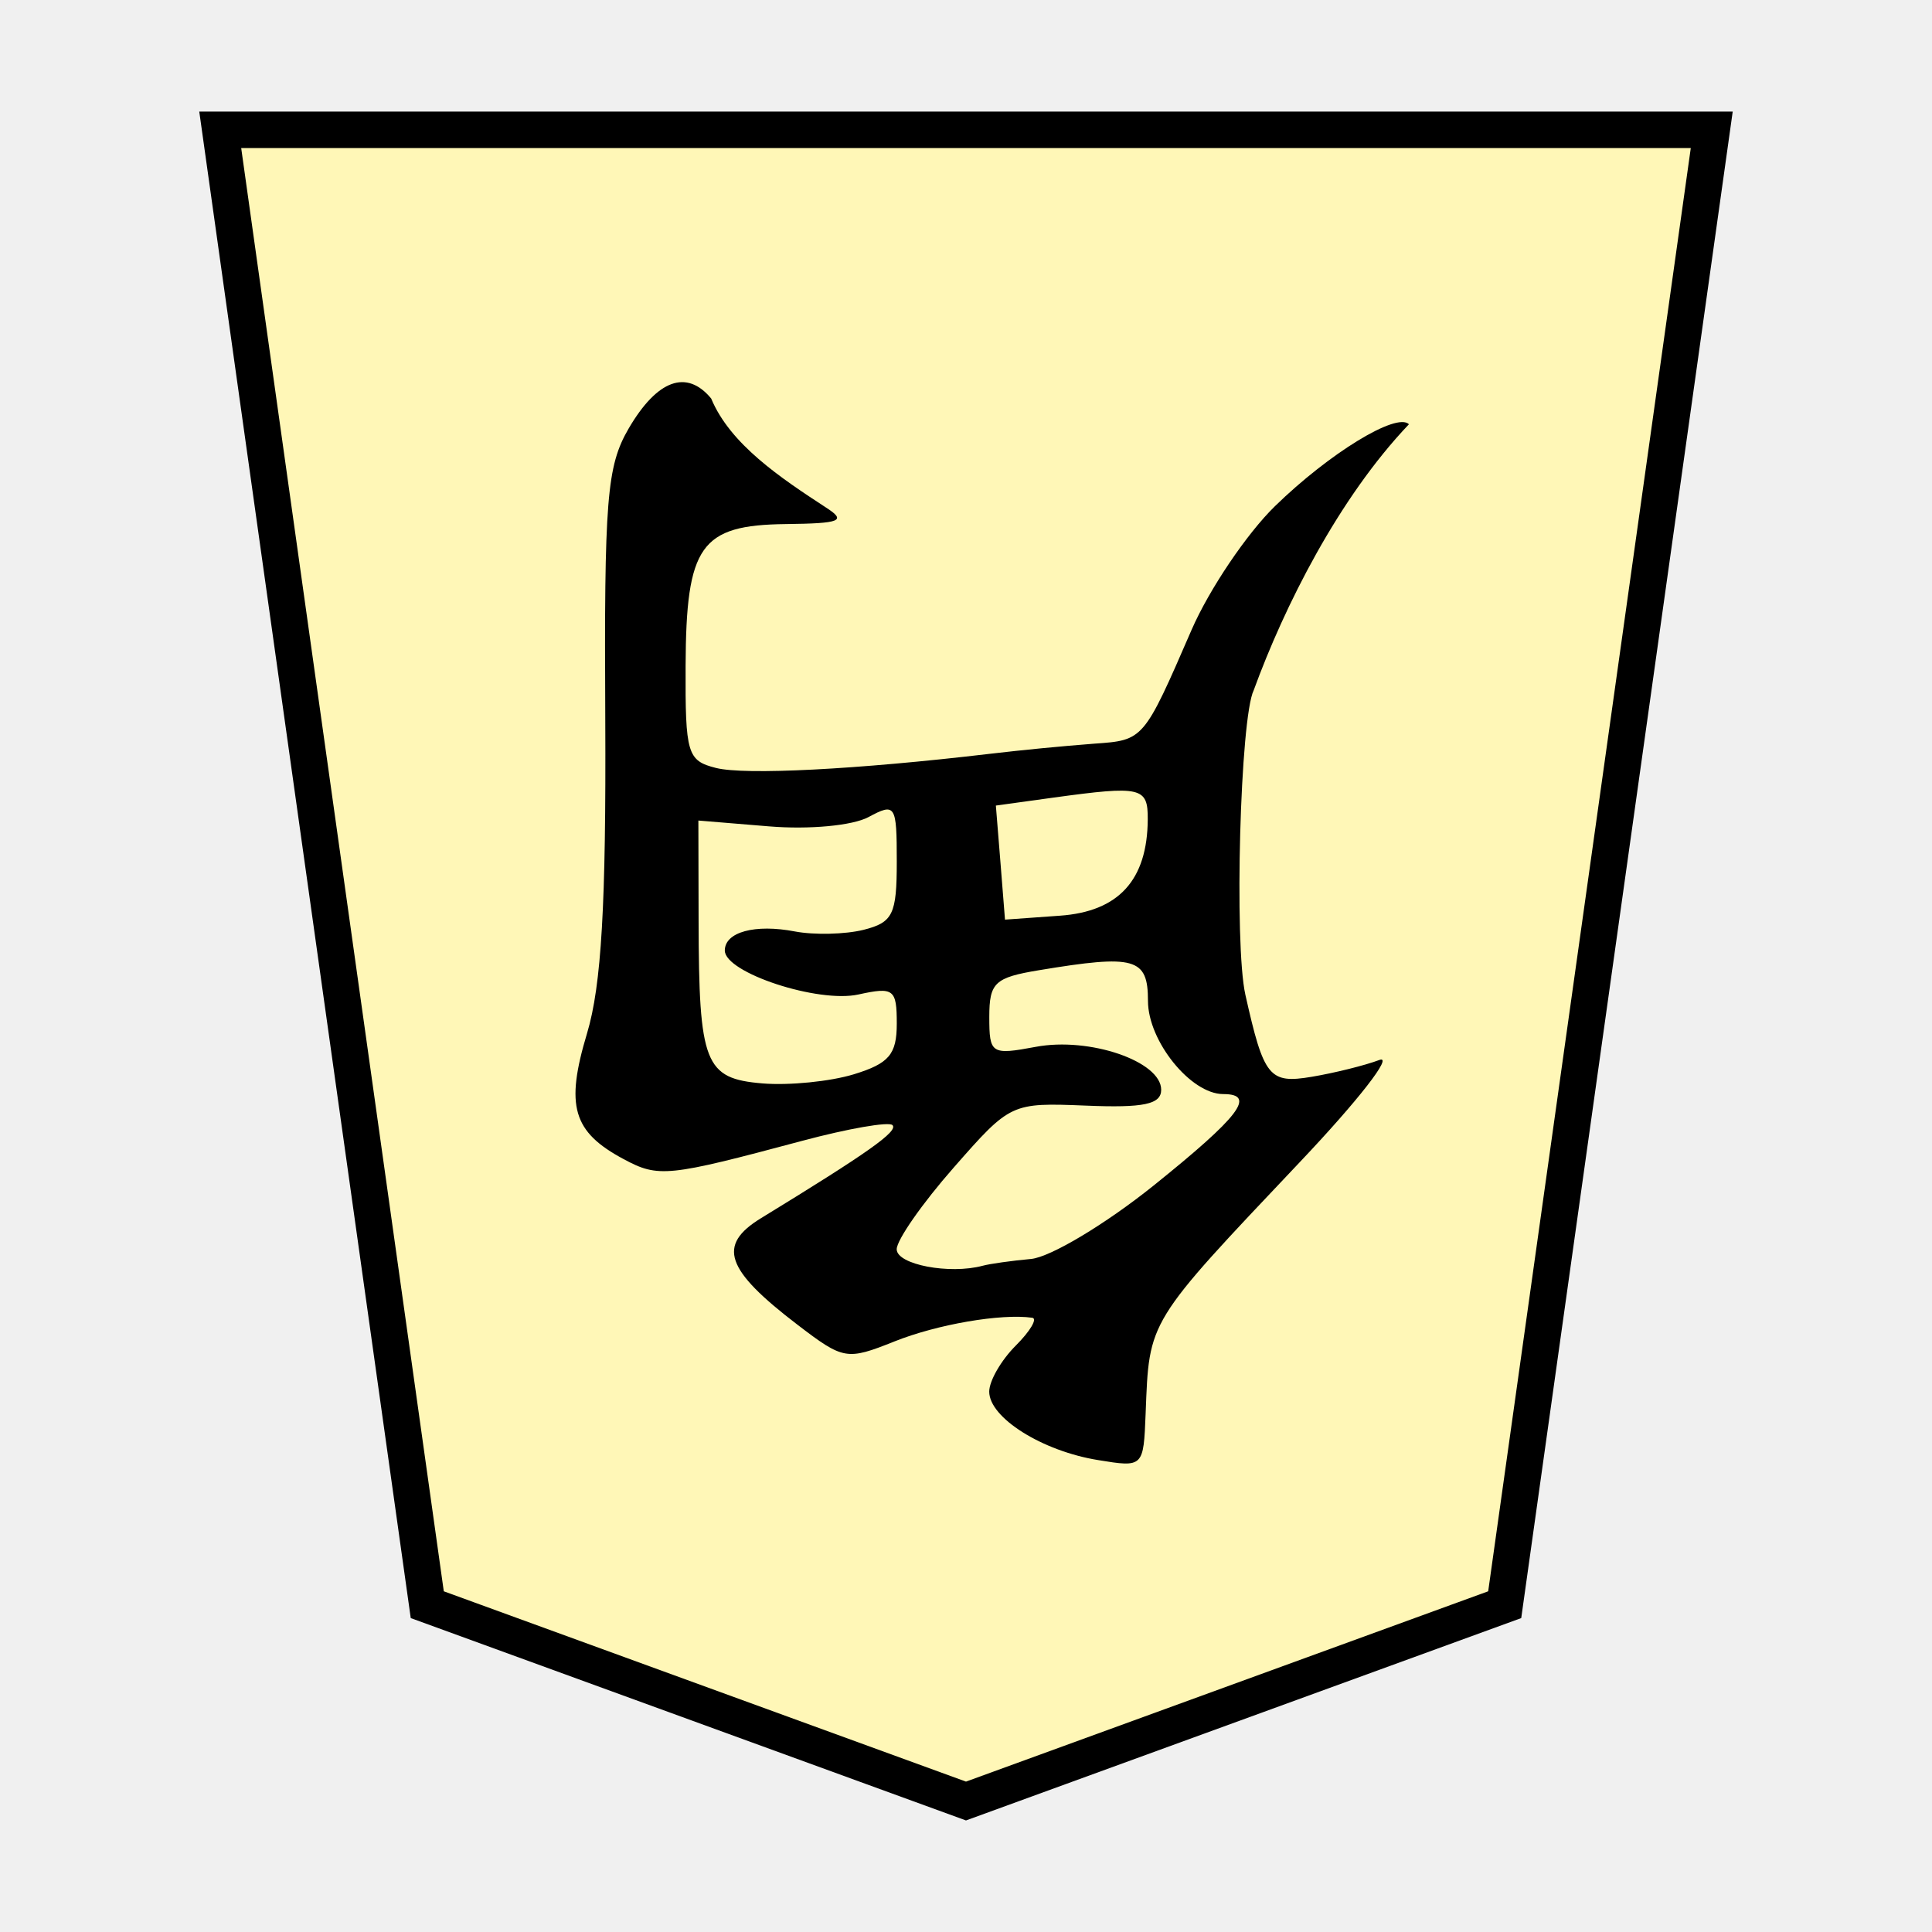
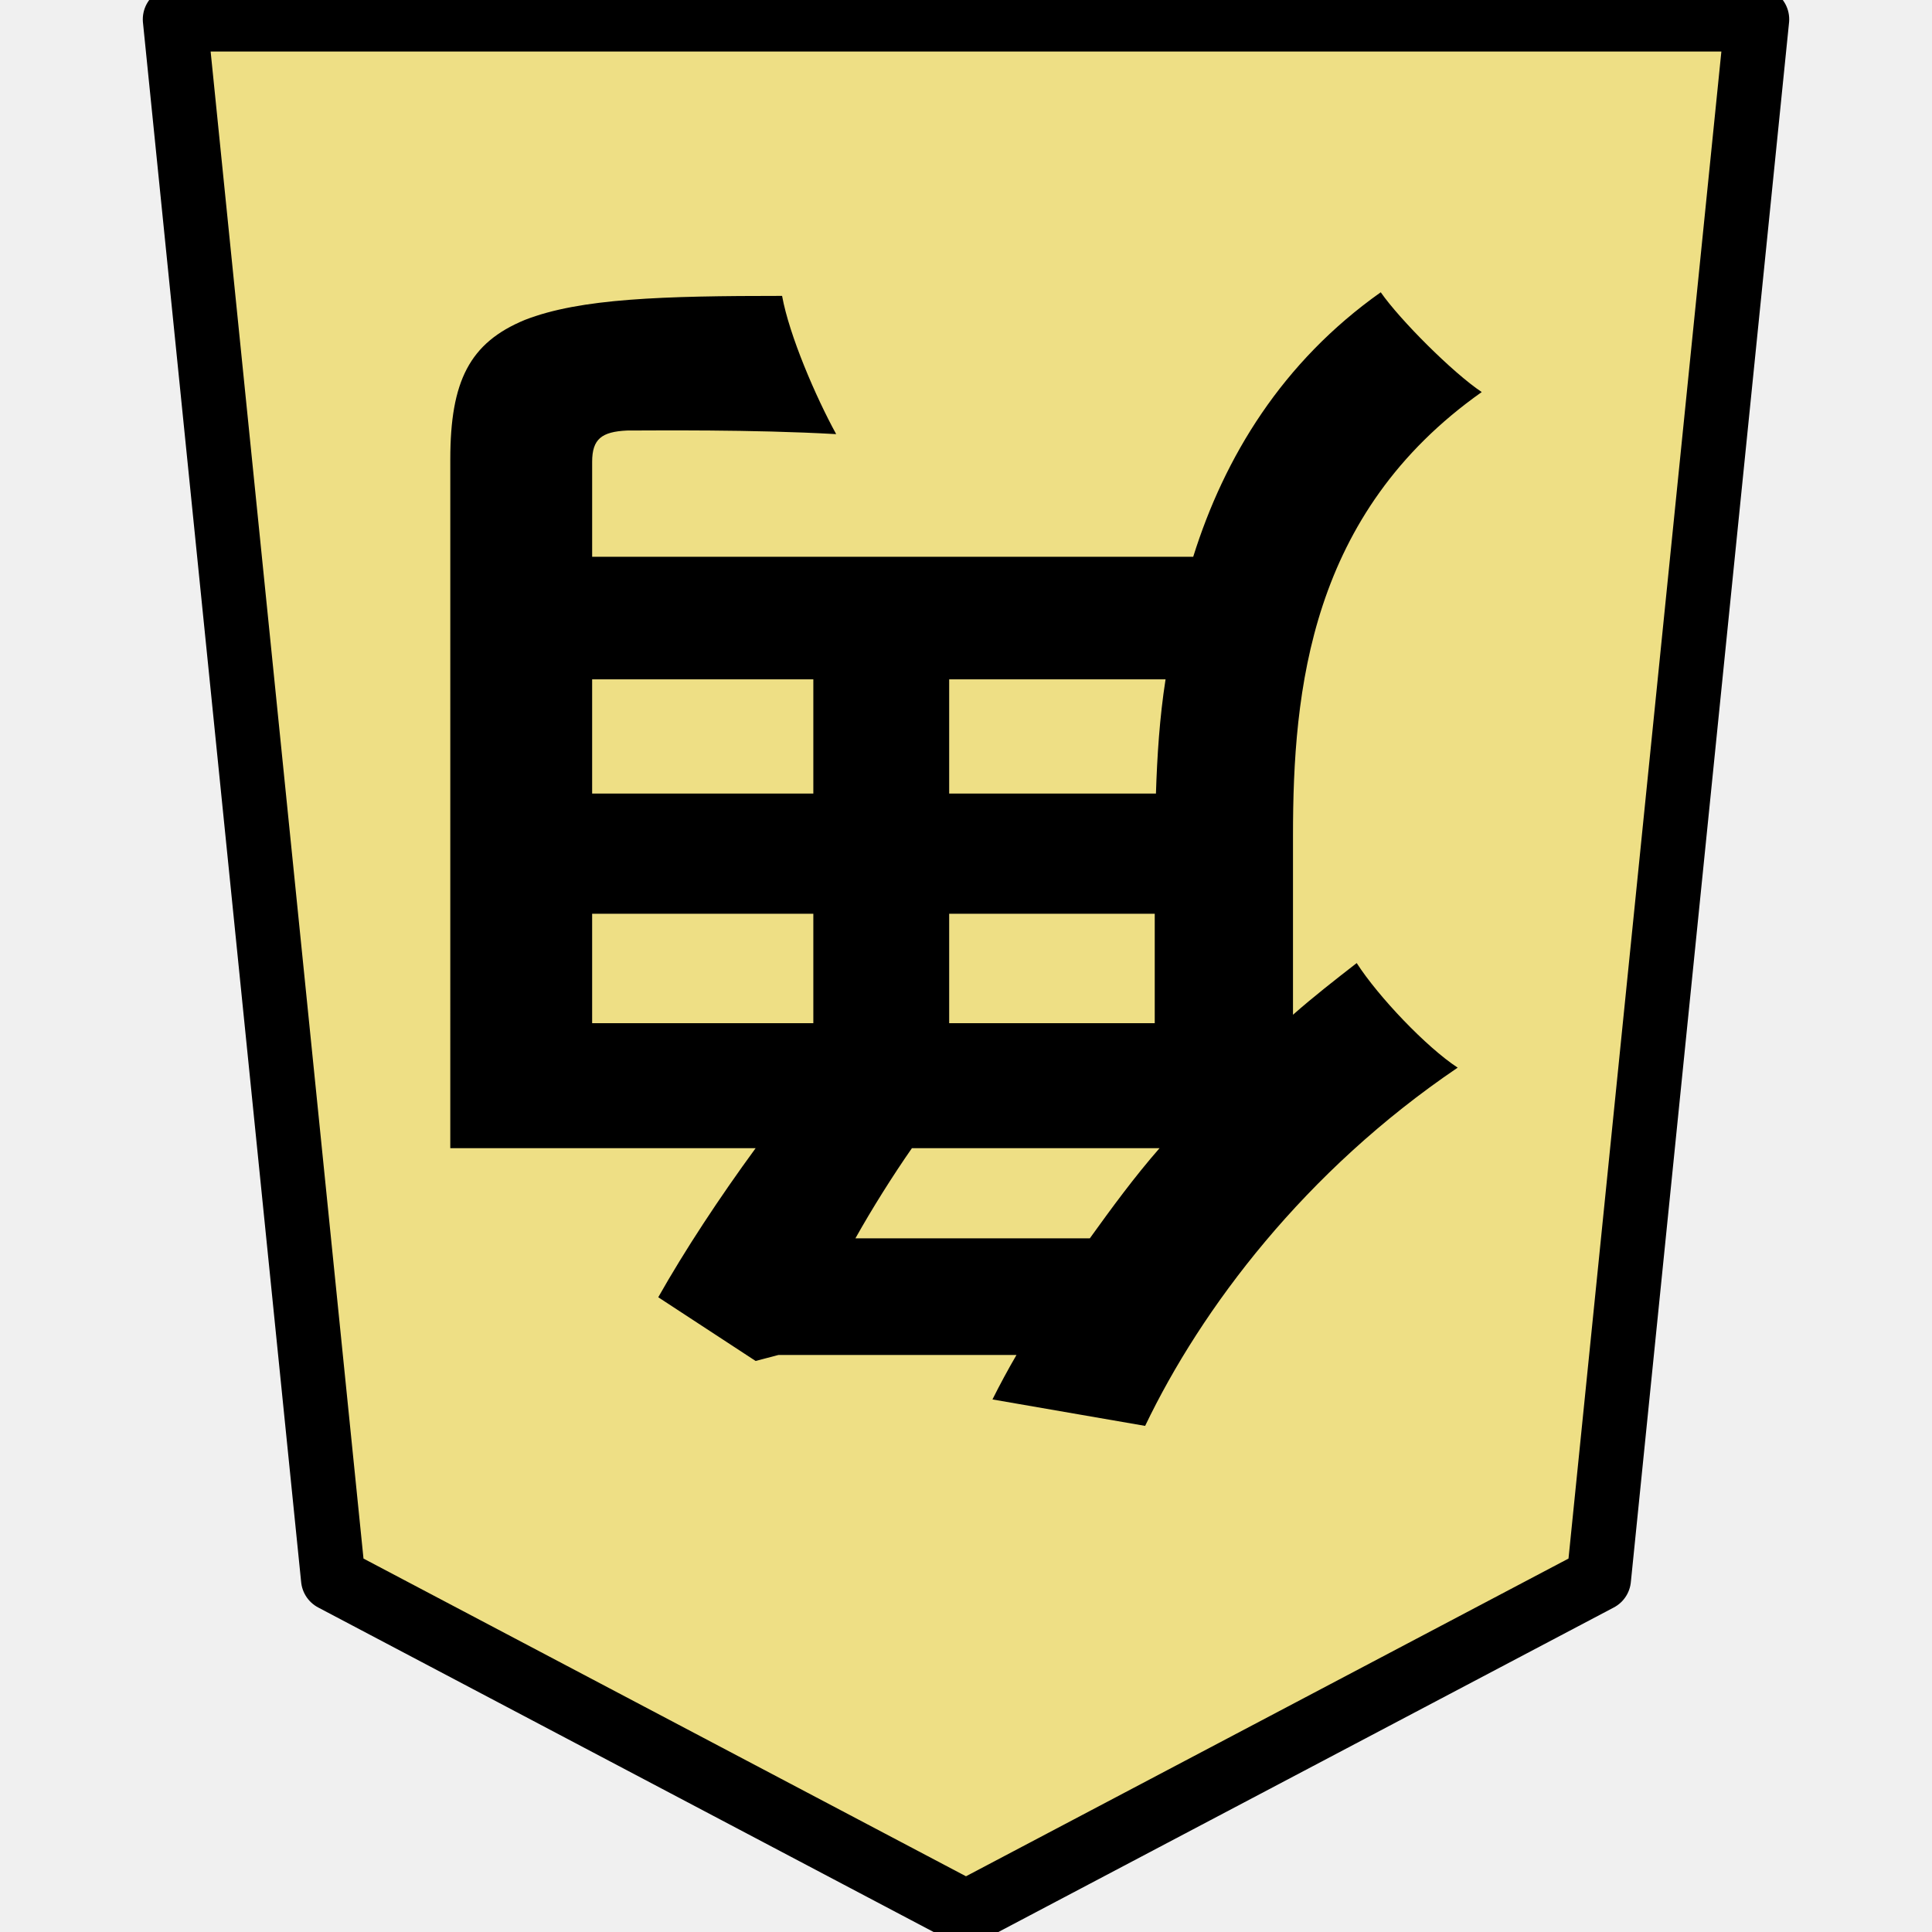
- <svg xmlns="http://www.w3.org/2000/svg" viewBox="0 0 26.458 26.458">
-   <g stroke-width="1.28">
-     <path transform="matrix(.73739 0 0 .73827 3.016 1.778)" fill="#fff7b7" stroke="#000" stroke-width=".677" d="M3.845 27.358L0 0h27.7l-3.845 27.358L13.85 31z" />
-     <path d="M9.739 5.457c.261.627.948 1.086 1.572 1.493.286.184.205.218-.55.227-1.168.014-1.365.291-1.372 1.94-.005 1.207.023 1.301.417 1.4.399.1 1.92.022 3.742-.193a37.44 37.44 0 011.44-.14c.674-.047.674-.046 1.33-1.558.242-.556.756-1.318 1.143-1.695.744-.725 1.666-1.289 1.834-1.121-.966 1.014-1.708 2.498-2.126 3.643-.185.371-.27 3.473-.114 4.17.253 1.13.327 1.221.91 1.123.31-.052.725-.155.925-.23.199-.073-.29.555-1.087 1.396-2.101 2.22-2.064 2.158-2.114 3.445-.029.737-.03.74-.652.638-.766-.124-1.49-.58-1.49-.937 0-.148.164-.431.363-.63.2-.2.301-.372.226-.382-.427-.06-1.301.09-1.888.325-.651.26-.696.253-1.325-.228-.99-.756-1.105-1.09-.502-1.46 1.468-.898 1.884-1.192 1.801-1.275-.05-.05-.608.047-1.239.216-1.842.493-1.965.506-2.442.25-.698-.373-.801-.728-.502-1.722.198-.658.262-1.773.25-4.296-.016-3.023.02-3.472.321-3.989.39-.667.794-.814 1.129-.41zm4.694 5.465l-.795.11.063.78.062.782.753-.054c.804-.057 1.197-.488 1.202-1.319.003-.442-.088-.463-1.285-.299zm-3.899.395l-.97-.08.003 1.374c.004 1.958.083 2.16.876 2.226.364.03.926-.026 1.25-.125.482-.148.588-.272.588-.694 0-.473-.042-.505-.525-.399-.553.122-1.83-.298-1.83-.602 0-.253.413-.366.96-.261.265.05.688.04.939-.022.403-.102.456-.21.456-.934 0-.78-.018-.809-.388-.61-.219.117-.813.172-1.358.127zm3.693 1.97c-.604.1-.679.17-.679.64 0 .506.027.523.637.409.734-.138 1.717.198 1.717.588 0 .199-.238.25-1.03.217-1.024-.041-1.034-.037-1.81.847-.43.489-.782.993-.782 1.12 0 .21.723.348 1.177.226.1-.027.398-.069.662-.093.264-.024 1.018-.475 1.675-1.002 1.183-.95 1.417-1.256.957-1.256-.444 0-1.03-.726-1.03-1.276 0-.59-.176-.639-1.494-.42z" />
+ <svg xmlns="http://www.w3.org/2000/svg" version="1.1" style="overflow:visible" viewBox="-150 -150 300 300" height="1200px" width="1200px" id="svg10362">
+   <defs id="defs10366" />
+   <rect height="300" width="300" y="-150" x="-150" id="rect10350" transform="scale(-1)" style="fill:#000000;fill-opacity:0" />
+   <g style="fill:#ffffff;stroke-linejoin:round" id="g10358" transform="rotate(-180,0,3.2624952e-5)">
+     <path style="fill:#eedf85;stroke:none;stroke-linecap:butt;stroke-linejoin:round;fill-opacity:1" id="path10352" d="M 0.002,-147 -98.261,-95.185 -122.827,147 h 245.653 L 98.261,-95.185 Z" />
+     <path style="fill:#000000;stroke:none;stroke-linecap:butt;stroke-linejoin:round" id="path10354" d="m 23.706,44.51 v -17.733 h 34.347 v 17.733 z M 2.613,26.777 v 17.733 h -33.6 c 0.933,-5.973 1.307,-11.947 1.493,-17.733 z m 14.56,-69.067 c -2.613,4.667 -5.787,9.707 -8.773,14 h -38.453 c 3.92,-4.48 7.467,-9.333 10.827,-14 z m -46.48,33.413 h 31.92 v 16.987 h -31.92 z m 87.36,16.987 H 23.706 v -16.987 h 34.347 z m 22.027,-36.4 H 32.666 c 5.6,-7.653 11.013,-15.867 15.12,-23.147 l -15.12,-9.893 -3.547,0.933 h -36.96 c 1.307,-2.24 2.613,-4.667 3.733,-6.907 l -23.707,-4.107 c -8.773,18.293 -24.827,39.573 -48.533,55.627 4.853,3.173 12.32,11.013 15.68,16.24 3.36,-2.613 6.72,-5.227 9.893,-8.027 v 27.813 c 0,22.587 -2.613,50.027 -29.307,68.88 4.48,2.987 12.693,11.2 15.68,15.493 15.307,-10.827 24.267,-25.573 29.12,-41.067 h 93.333 v 14.747 c 0,3.547 -1.493,4.667 -5.413,4.853 -4.107,0 -19.413,0.187 -32.48,-0.56 3.173,5.787 7.28,15.307 8.4,21.467 18.48,0 31.36,-0.373 39.947,-3.733 8.587,-3.547 11.573,-9.52 11.573,-21.653 z" />
+     <path style="fill:none;stroke:#000000;stroke-width:10;stroke-linecap:butt;stroke-linejoin:round;stroke-opacity:1" id="path10356" d="M 0.002,-147 -98.261,-95.185 -122.827,147 h 245.653 L 98.261,-95.185 Z" />
  </g>
</svg>
